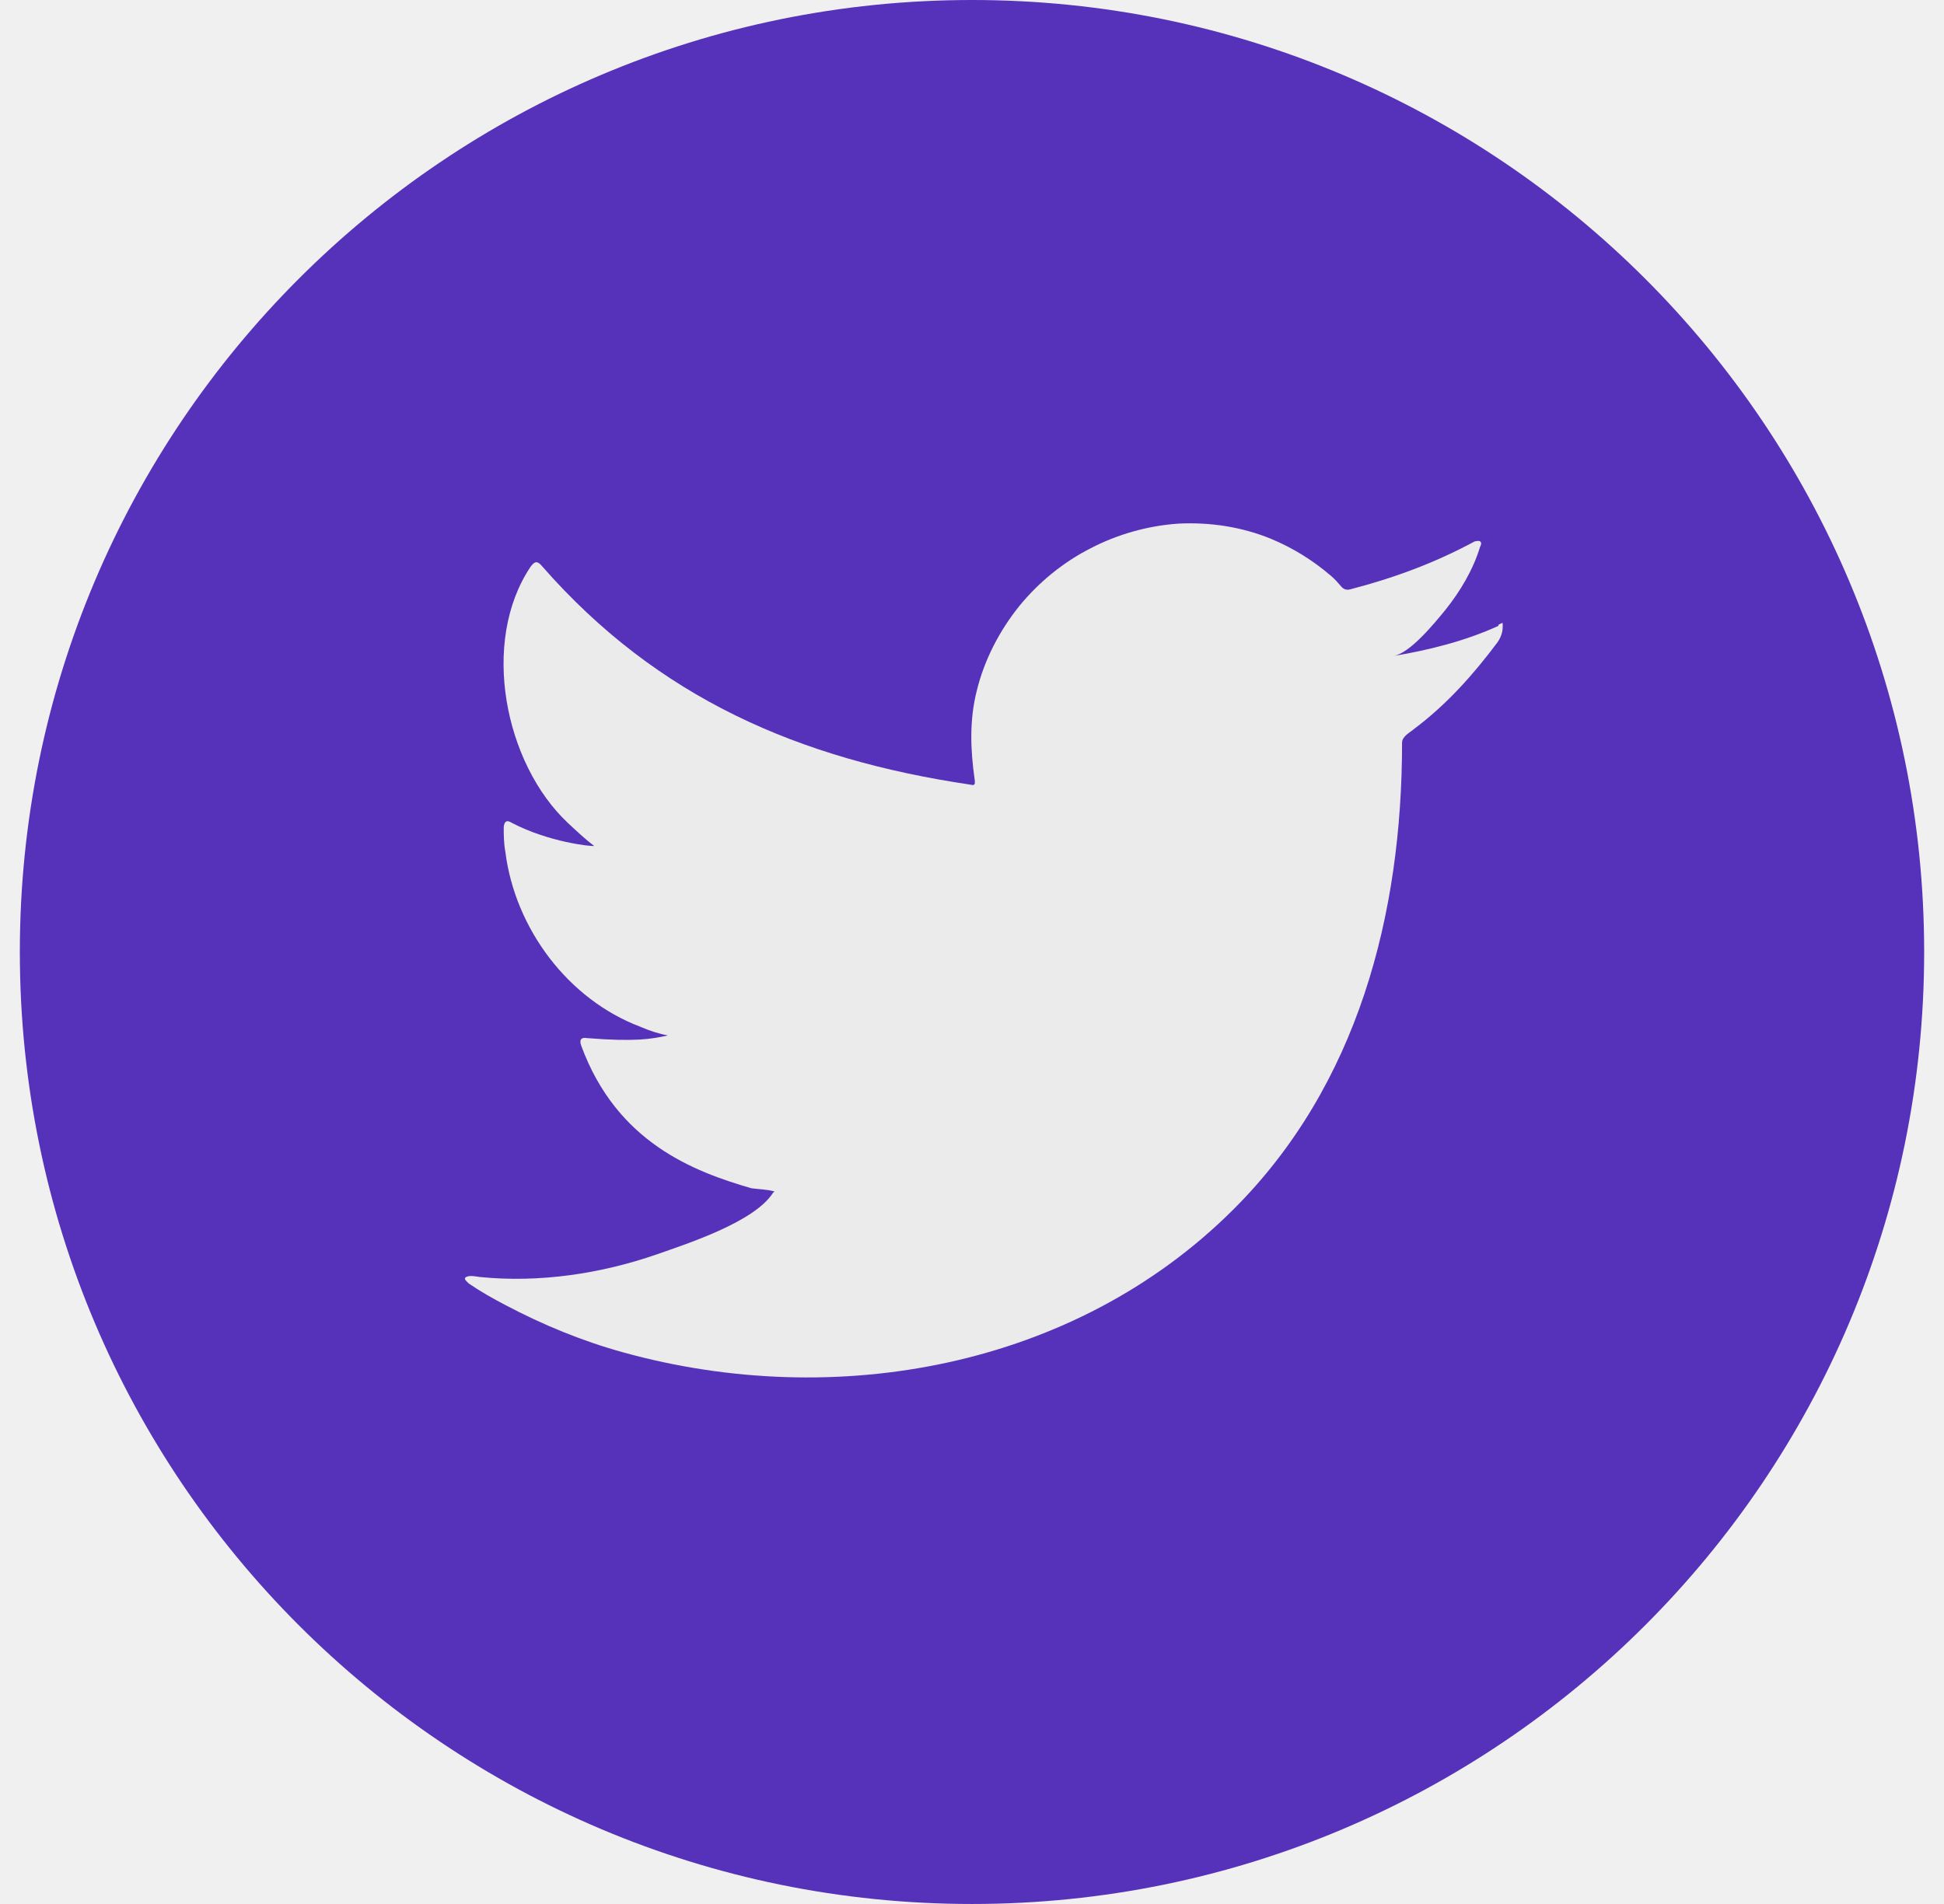
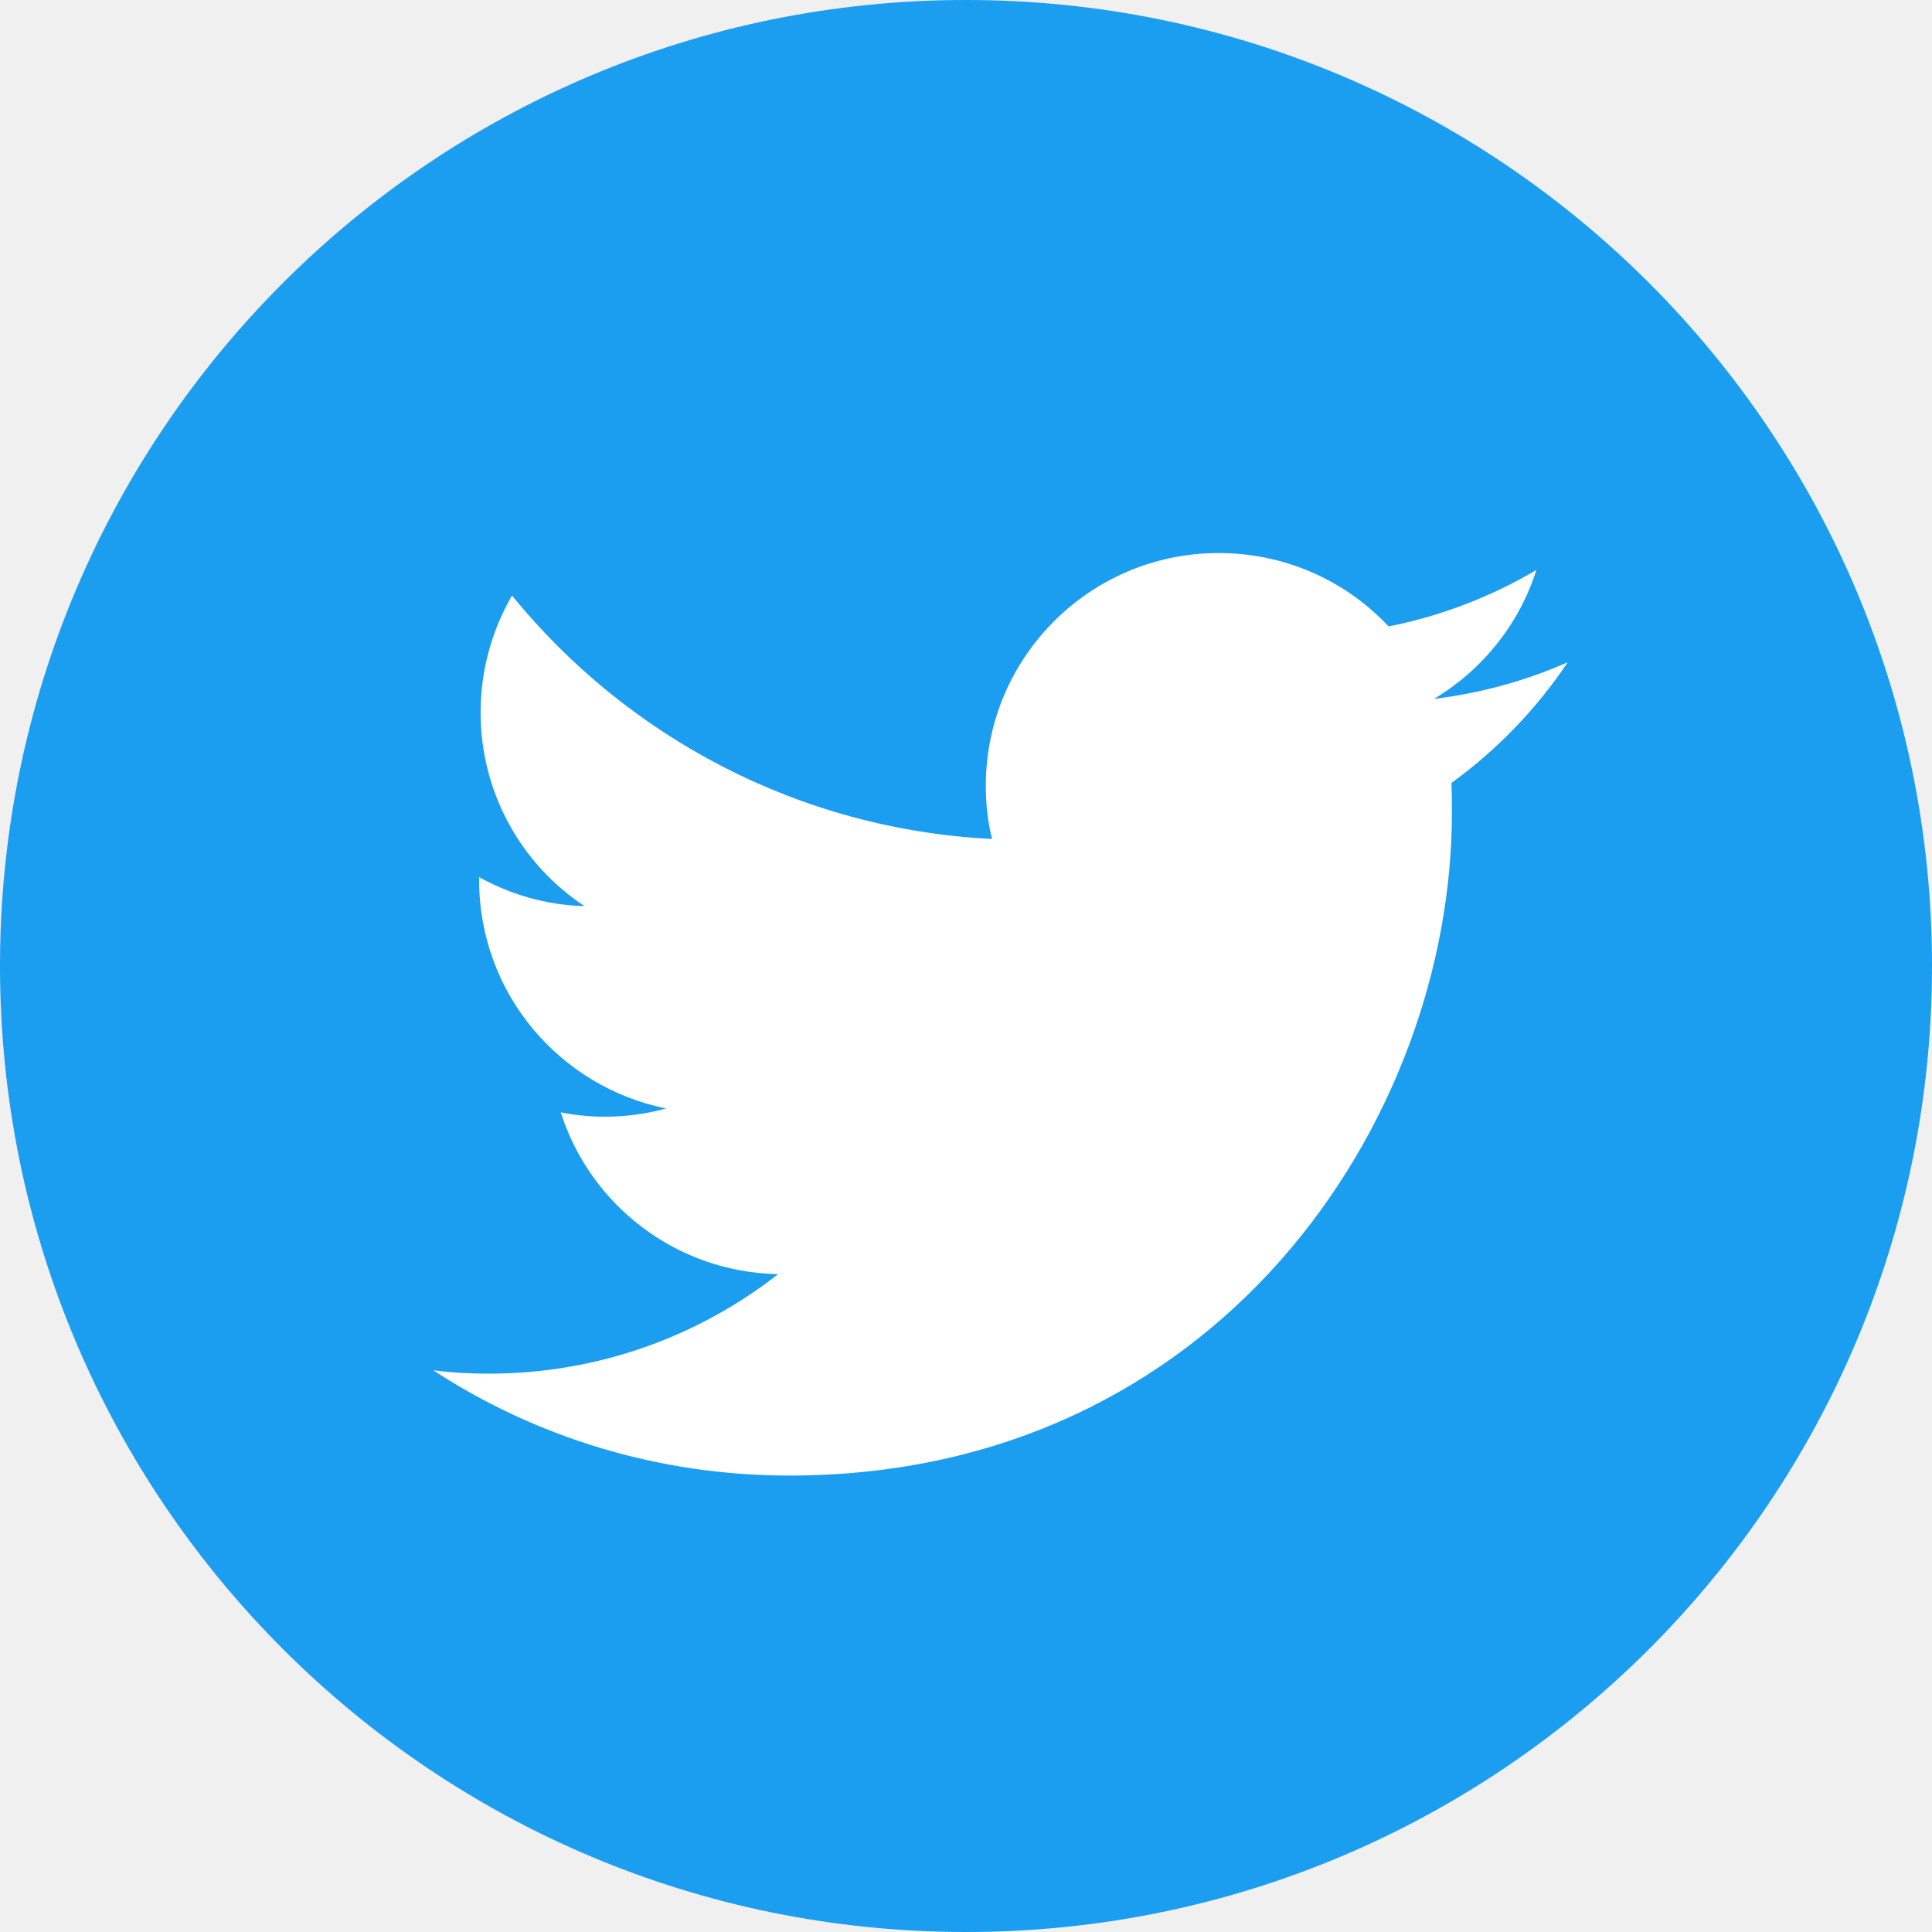
- <svg xmlns="http://www.w3.org/2000/svg" width="49" height="48" viewBox="0 0 49 48" fill="none">
-   <g clip-path="url(#clip0_280_10)">
-     <path d="M24.5 48C37.755 48 48.5 37.255 48.5 24C48.5 10.745 37.755 0 24.5 0C11.245 0 0.5 10.745 0.5 24C0.5 37.255 11.245 48 24.5 48Z" fill="#5532B9" />
-     <path d="M37.769 15.778C36.941 16.158 36.018 16.389 35.123 16.538C35.544 16.47 36.168 15.697 36.425 15.385C36.805 14.91 37.131 14.367 37.307 13.784C37.334 13.743 37.348 13.675 37.307 13.648C37.253 13.621 37.212 13.648 37.172 13.648C36.168 14.191 35.137 14.571 34.038 14.856C33.943 14.883 33.875 14.856 33.821 14.802C33.726 14.693 33.644 14.598 33.549 14.517C33.088 14.123 32.586 13.811 32.03 13.581C31.297 13.282 30.497 13.16 29.696 13.201C28.923 13.255 28.163 13.472 27.485 13.825C26.793 14.178 26.182 14.68 25.694 15.276C25.192 15.9 24.812 16.633 24.622 17.407C24.432 18.153 24.459 18.899 24.568 19.659C24.581 19.781 24.568 19.808 24.459 19.781C20.145 19.143 16.577 17.596 13.674 14.286C13.552 14.137 13.484 14.137 13.375 14.286C12.1 16.185 12.724 19.252 14.311 20.744C14.528 20.947 14.745 21.151 14.976 21.327C14.895 21.341 13.836 21.232 12.9 20.744C12.778 20.663 12.71 20.703 12.697 20.852C12.697 21.056 12.697 21.246 12.738 21.477C12.982 23.403 14.311 25.194 16.143 25.886C16.36 25.981 16.604 26.062 16.835 26.103C16.414 26.198 15.994 26.266 14.8 26.171C14.65 26.144 14.596 26.211 14.65 26.361C15.546 28.803 17.486 29.535 18.938 29.956C19.128 29.983 19.331 29.983 19.521 30.037C19.521 30.051 19.494 30.051 19.48 30.078C19.005 30.811 17.323 31.353 16.55 31.625C15.139 32.113 13.592 32.344 12.1 32.194C11.856 32.154 11.815 32.167 11.747 32.194C11.679 32.235 11.747 32.289 11.815 32.357C12.113 32.561 12.425 32.737 12.738 32.9C13.687 33.402 14.678 33.809 15.709 34.094C21.054 35.573 27.078 34.487 31.08 30.499C34.228 27.365 35.34 23.05 35.34 18.723C35.34 18.56 35.544 18.465 35.652 18.37C36.466 17.759 37.131 17.013 37.741 16.199C37.877 16.009 37.877 15.846 37.877 15.778V15.751C37.877 15.683 37.877 15.697 37.769 15.751V15.778Z" fill="#EBEBEB" />
+ <svg xmlns="http://www.w3.org/2000/svg" version="1.1" id="Layer_1" x="0px" y="0px" viewBox="0 0 400 400" style="enable-background:new 0 0 400 400;" xml:space="preserve">
+   <style type="text/css">
+ 	.st0{fill:#1B9DF0;}
+ 	.st1{fill:#FFFFFF;}
+ </style>
+   <g id="Dark_Blue">
+     <circle class="st0" cx="200" cy="200" r="200" />
  </g>
-   <defs>
-     <clipPath id="clip0_280_10">
-       <rect width="48" height="48" fill="white" transform="translate(0.5)" />
-     </clipPath>
-   </defs>
+   <g id="Logo__x2014__FIXED">
+     <path class="st1" d="M163.4,305.5c88.7,0,137.2-73.5,137.2-137.2c0-2.1,0-4.2-0.1-6.2c9.4-6.8,17.6-15.3,24.1-25   c-8.6,3.8-17.9,6.4-27.7,7.6c10-6,17.6-15.4,21.2-26.7c-9.3,5.5-19.6,9.5-30.6,11.7c-8.8-9.4-21.3-15.2-35.2-15.2   c-26.6,0-48.2,21.6-48.2,48.2c0,3.8,0.4,7.5,1.3,11c-40.1-2-75.6-21.2-99.4-50.4c-4.1,7.1-6.5,15.4-6.5,24.2   c0,16.7,8.5,31.5,21.5,40.1c-7.9-0.2-15.3-2.4-21.8-6c0,0.2,0,0.4,0,0.6c0,23.4,16.6,42.8,38.7,47.3c-4,1.1-8.3,1.7-12.7,1.7   c-3.1,0-6.1-0.3-9.1-0.9c6.1,19.2,23.9,33.1,45,33.5c-16.5,12.9-37.3,20.6-59.9,20.6c-3.9,0-7.7-0.2-11.5-0.7   C110.8,297.5,136.2,305.5,163.4,305.5" />
+   </g>
</svg>
